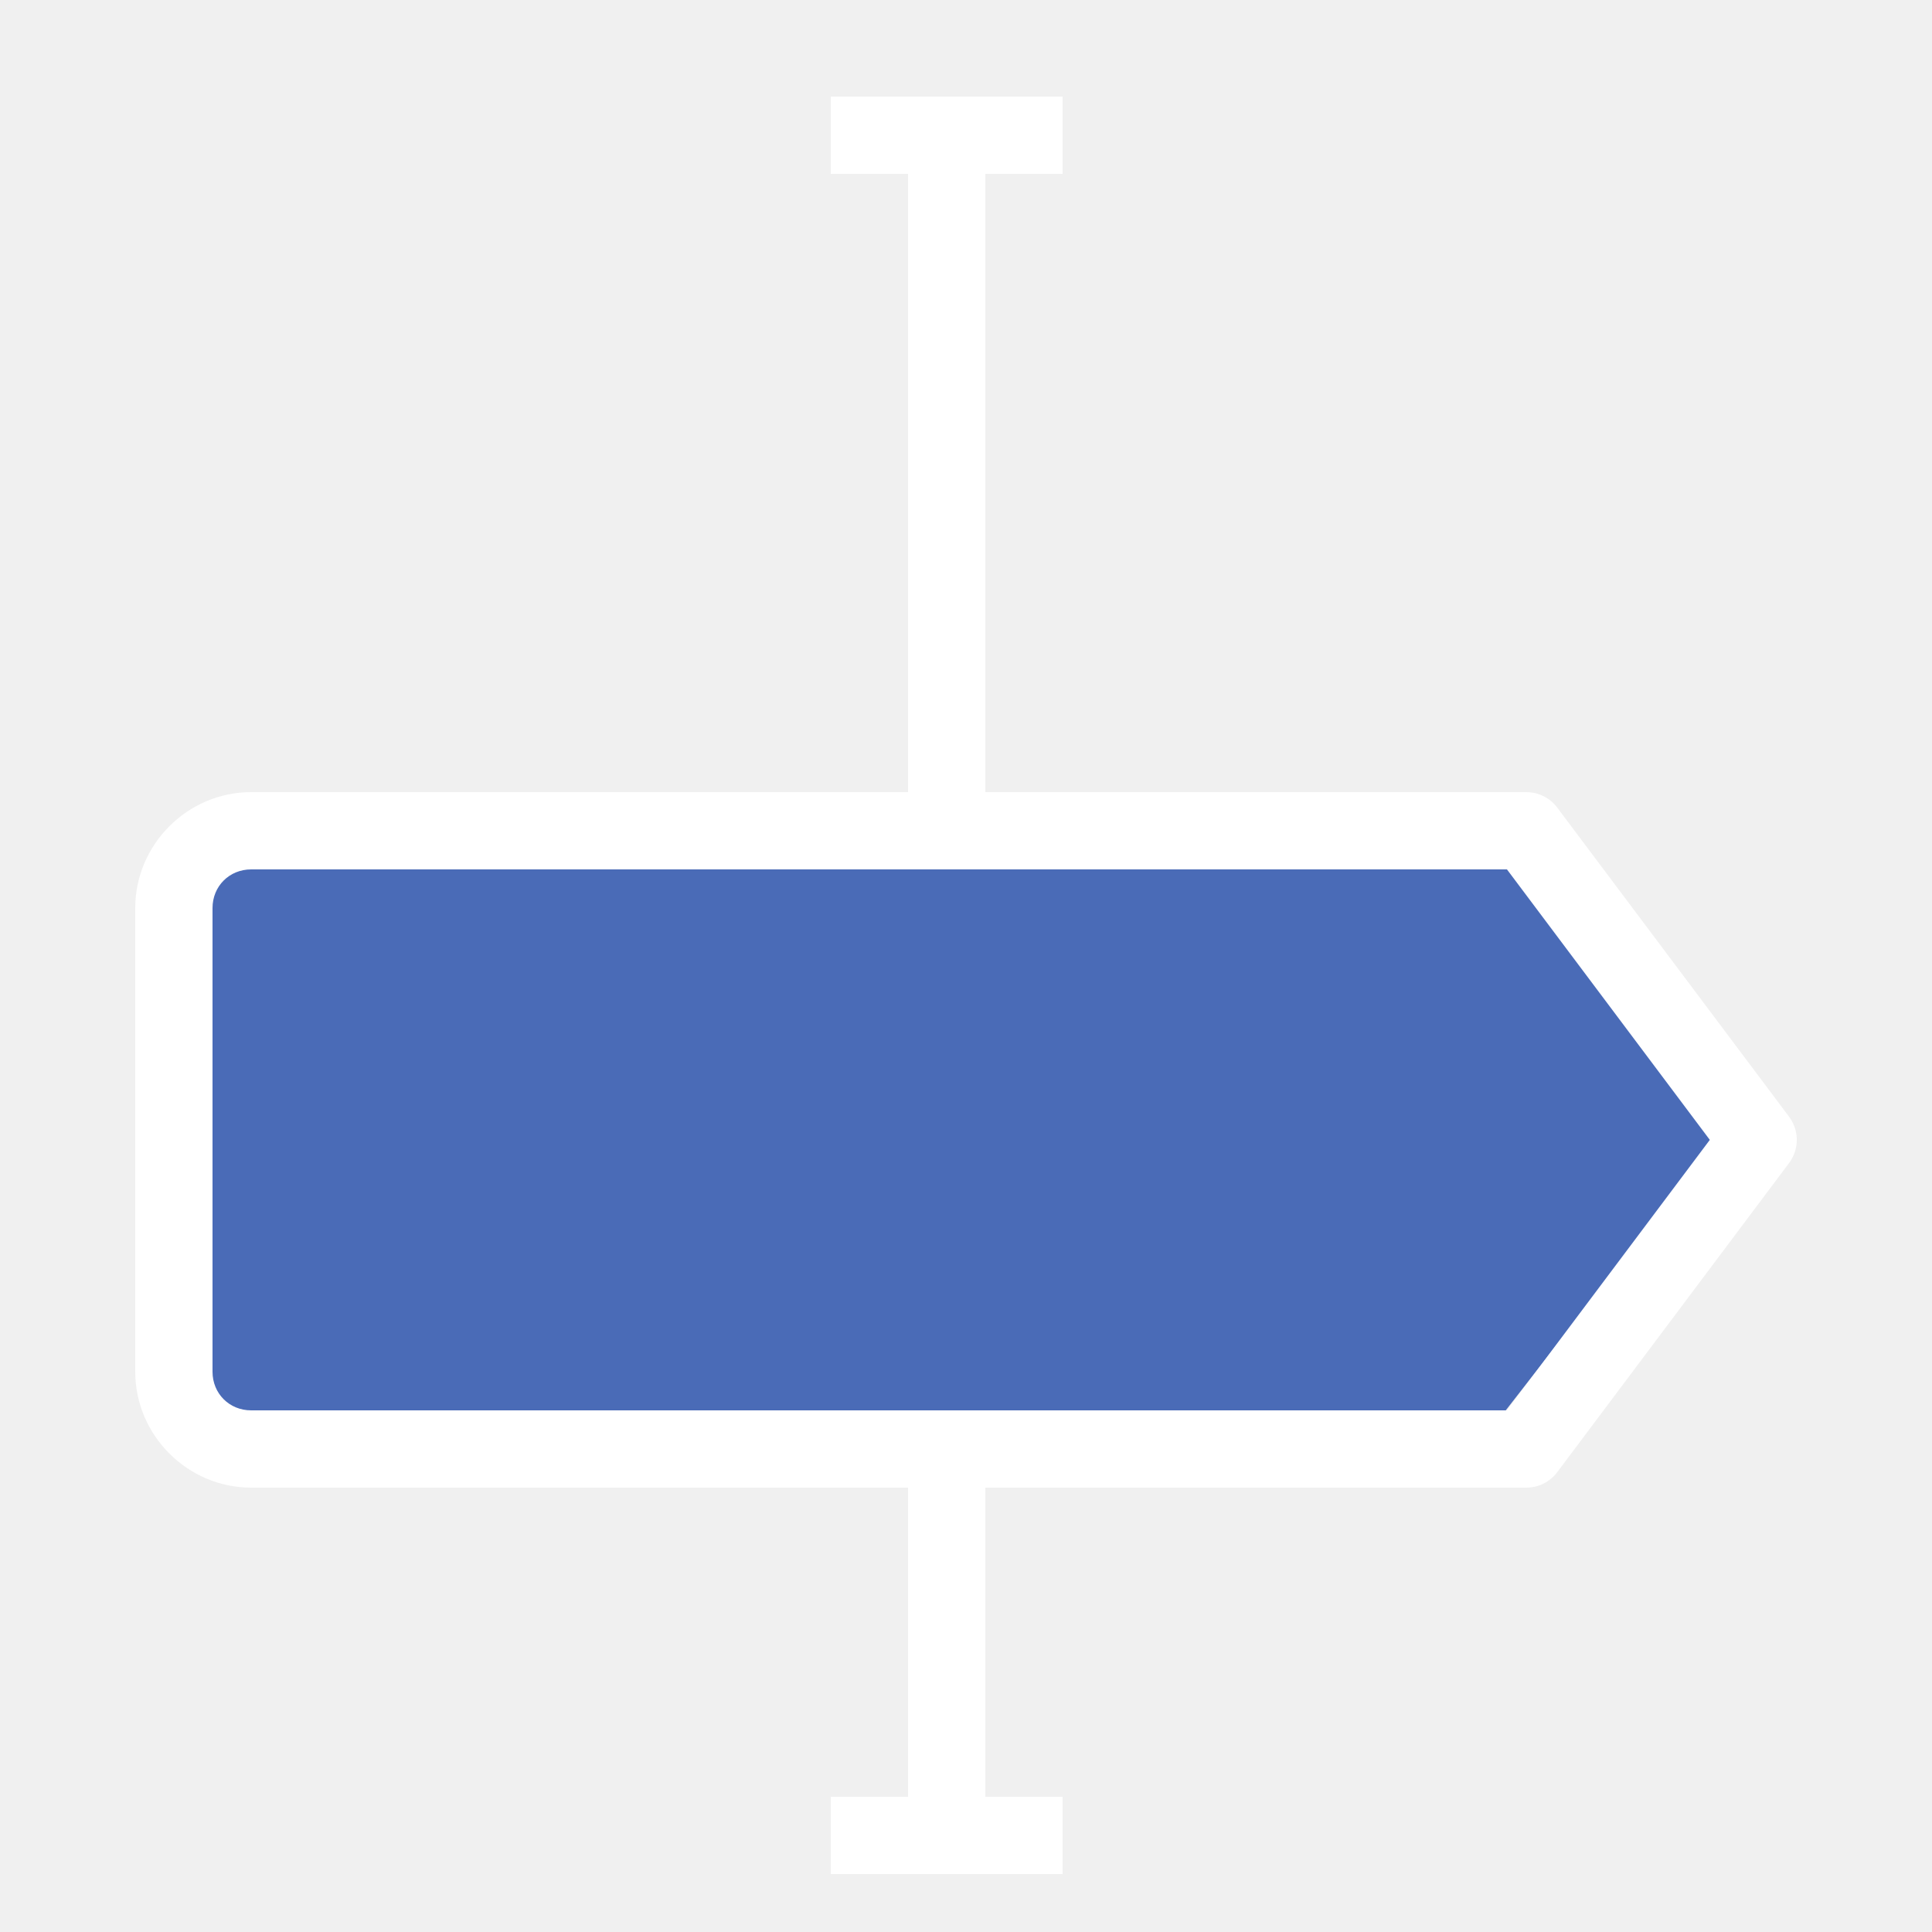
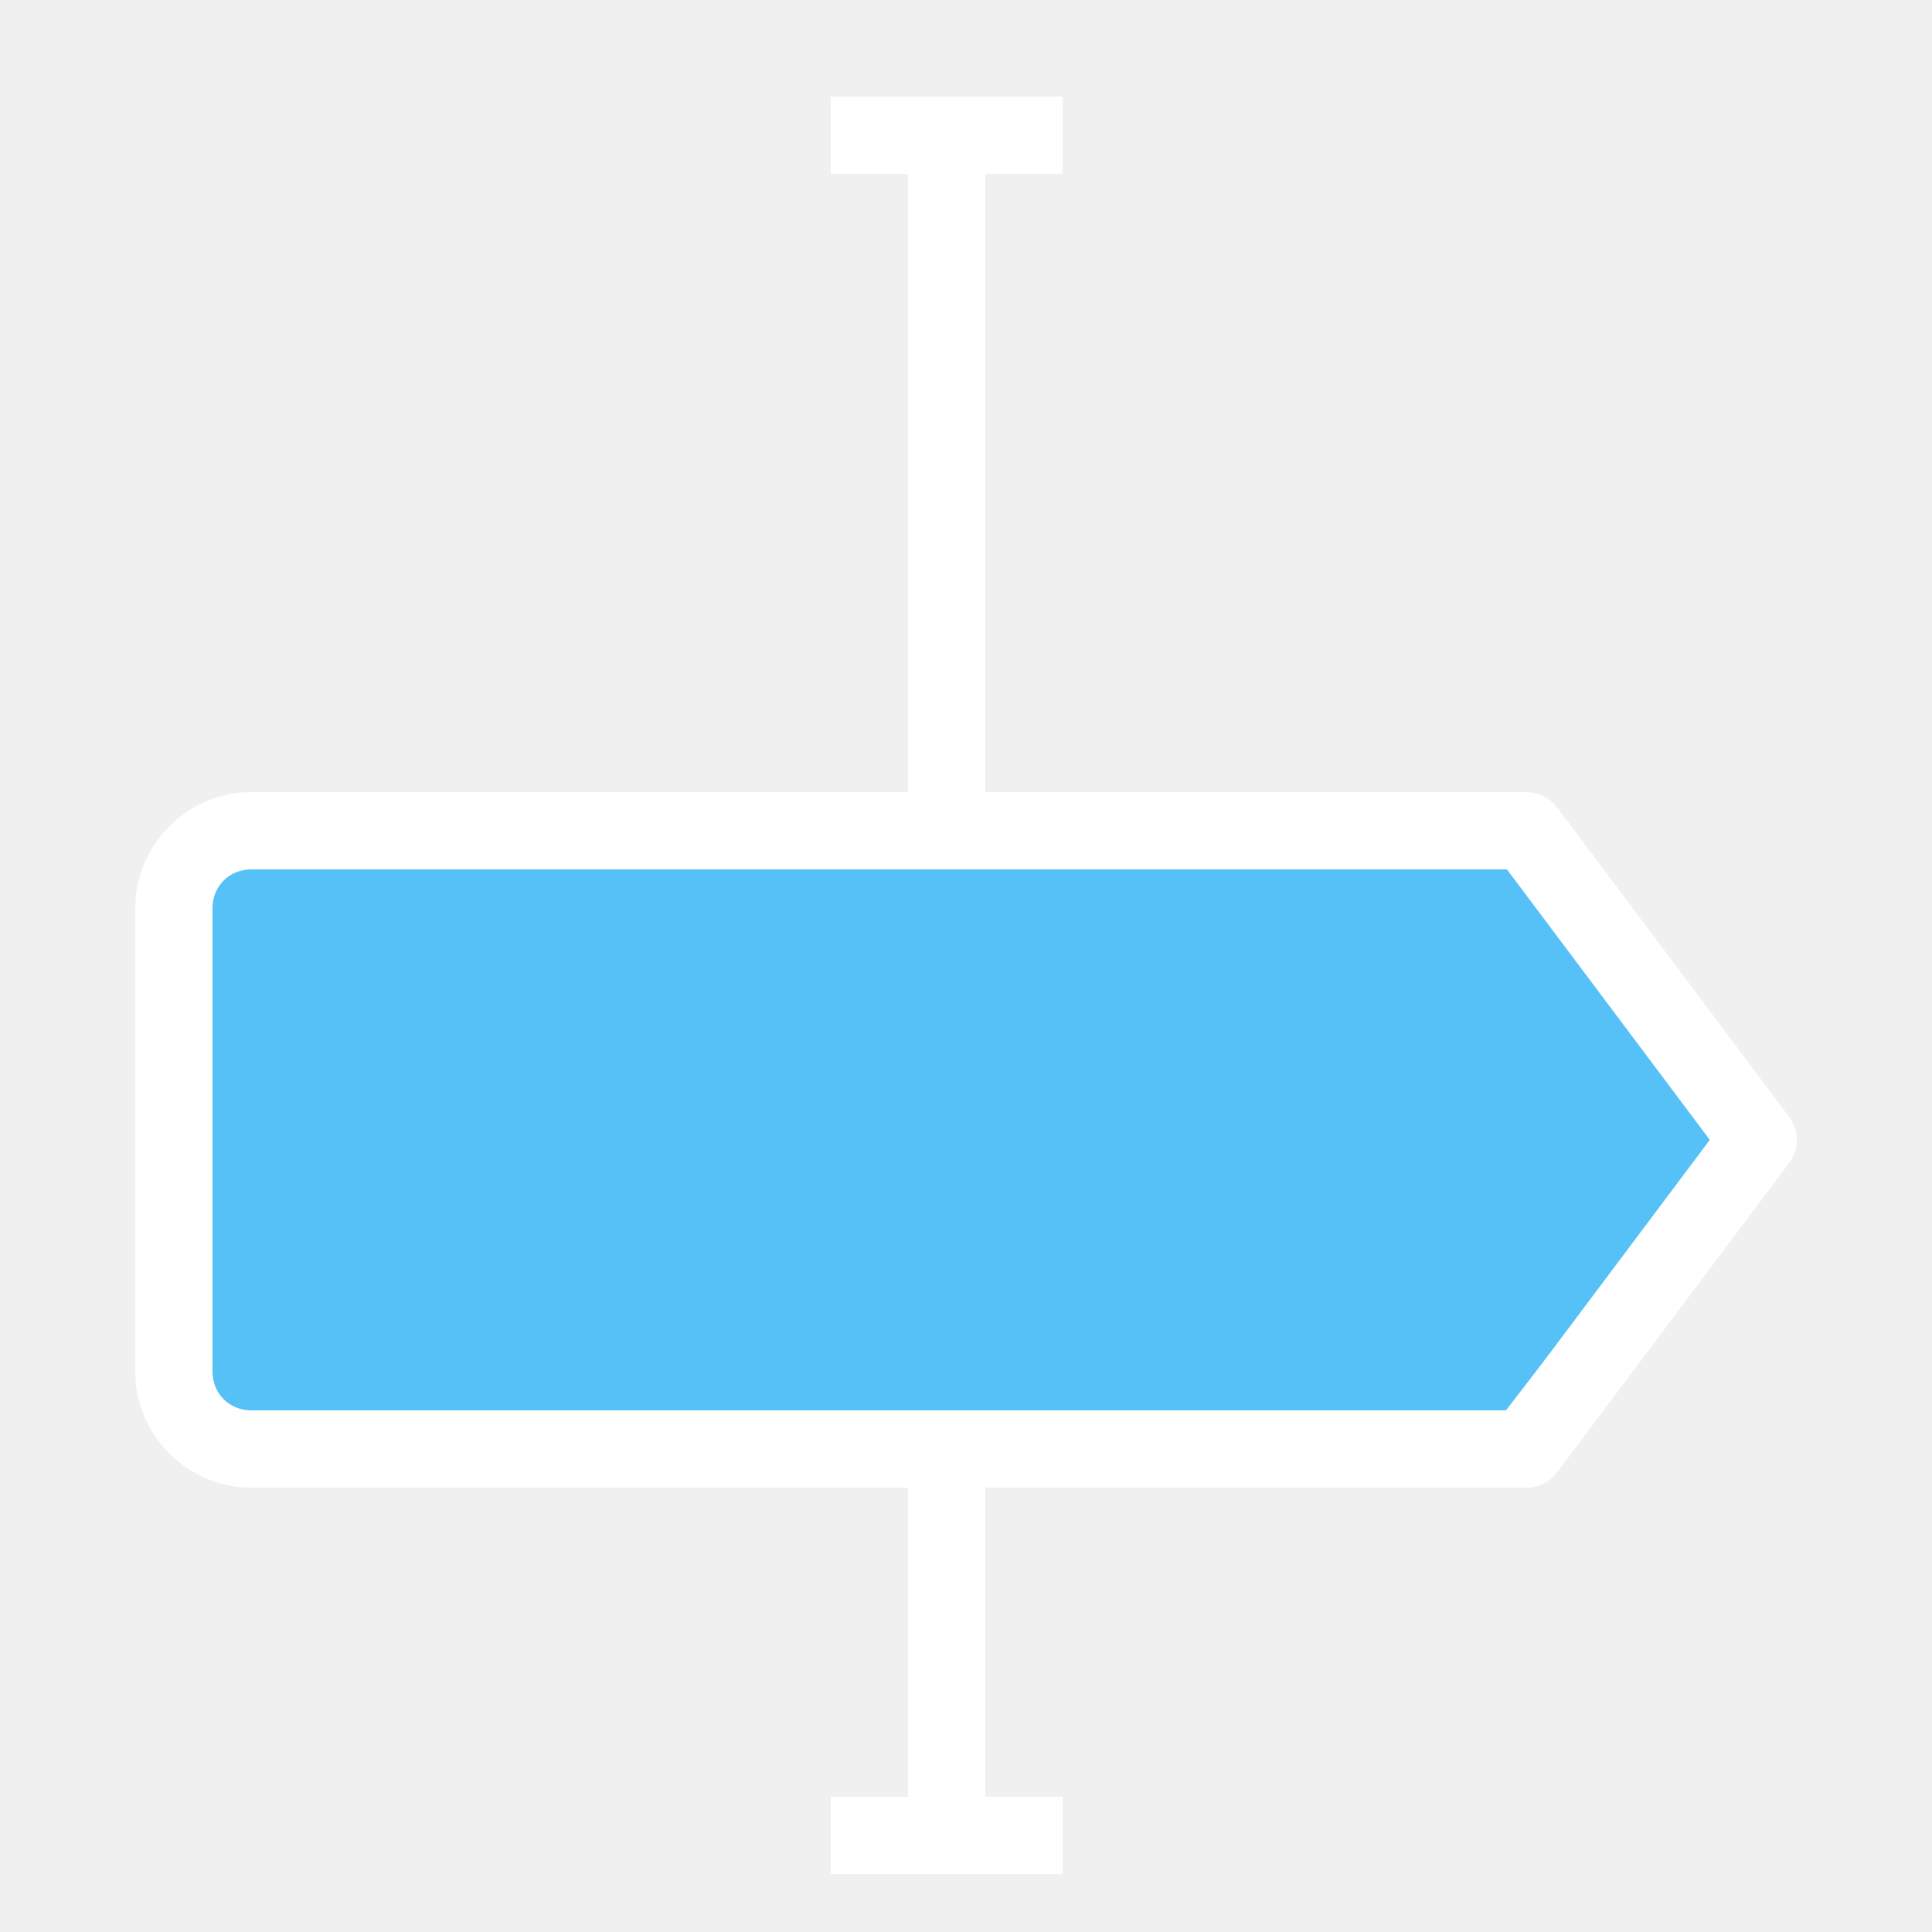
<svg xmlns="http://www.w3.org/2000/svg" width="50" height="50" viewBox="0 0 50 50" fill="none">
-   <path d="M5 21L5 35.968L5 37L38.58 37L45 28.742L38.58 21L5 21Z" fill="#4A6BB7" />
-   <path d="M3.5 35.5C3.5 37.145 4.855 38.5 6.5 38.5L23.5 38.5L23.5 46.5L21.5 46.5L21.5 48.5L27.5 48.5L27.5 46.5L25.5 46.5L25.5 38.5L39.5 38.5C39.655 38.5 39.809 38.464 39.948 38.395C40.087 38.325 40.208 38.224 40.301 38.1L46.301 30.1C46.43 29.927 46.501 29.716 46.501 29.5C46.501 29.284 46.43 29.074 46.301 28.901L40.301 20.901C40.208 20.776 40.087 20.675 39.948 20.606C39.809 20.536 39.655 20.5 39.5 20.5L25.5 20.5L25.5 4.5L27.5 4.5L27.5 2.5L21.5 2.5L21.5 4.5L23.5 4.5L23.5 20.5L6.5 20.5C4.855 20.5 3.5 21.855 3.5 23.5L3.5 35.5ZM5.5 35.5L5.5 23.5C5.5 22.935 5.935 22.5 6.5 22.5L39 22.5L44.25 29.5L39 36.5L6.5 36.5C5.935 36.5 5.5 36.065 5.5 35.5Z" fill="white" />
+   <path d="M5 21V35.968V37H38.58L45 28.742L38.58 21H5Z" fill="#55C1F6" />
+   <path d="M3.5 35.5C3.5 37.145 4.855 38.5 6.5 38.5H23.5V46.5H21.5V48.5H27.5V46.5H25.5V38.5H39.5C39.655 38.5 39.809 38.464 39.948 38.395C40.087 38.325 40.208 38.224 40.301 38.1L46.301 30.1C46.43 29.927 46.501 29.716 46.501 29.5C46.501 29.284 46.43 29.074 46.301 28.901L40.301 20.901C40.208 20.776 40.087 20.675 39.948 20.606C39.809 20.536 39.655 20.5 39.5 20.5H25.5V4.5H27.5V2.5H21.5V4.5H23.5V20.5H6.5C4.855 20.5 3.5 21.855 3.5 23.5V35.5ZM5.5 35.5V23.5C5.5 22.935 5.935 22.5 6.5 22.5H39L44.25 29.5L39 36.5H6.5C5.935 36.5 5.5 36.065 5.5 35.5Z" fill="white" />
</svg>
